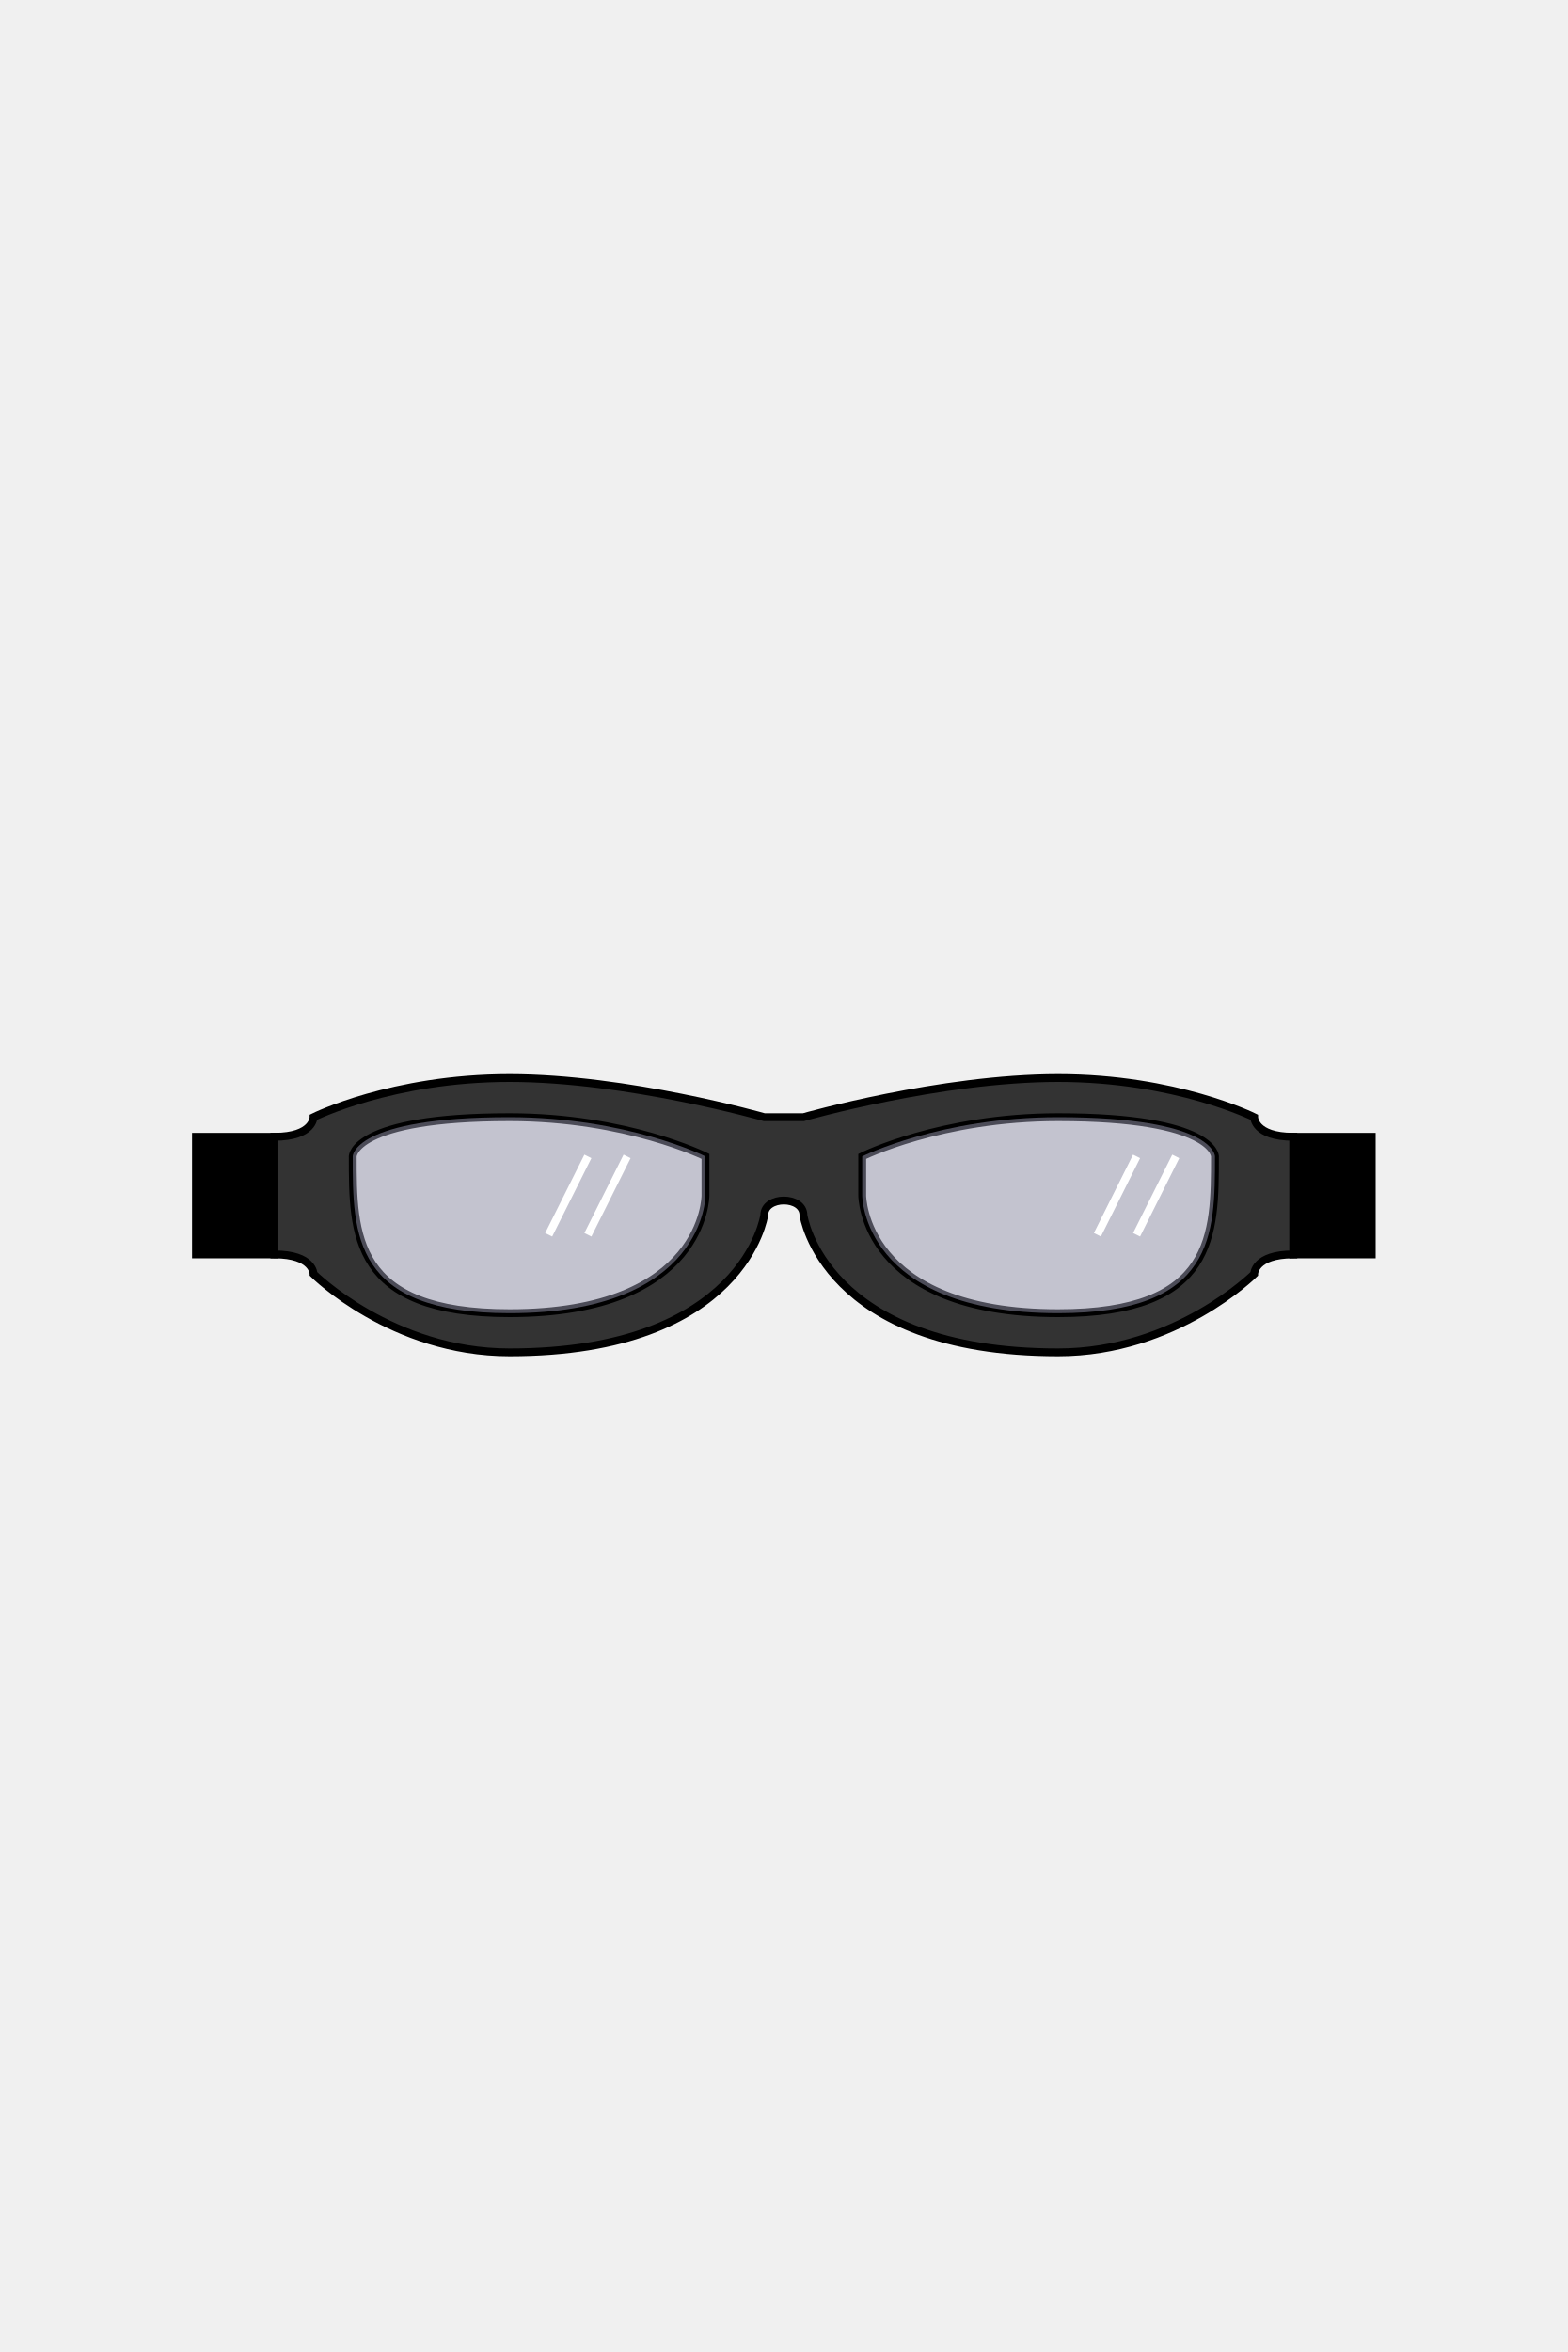
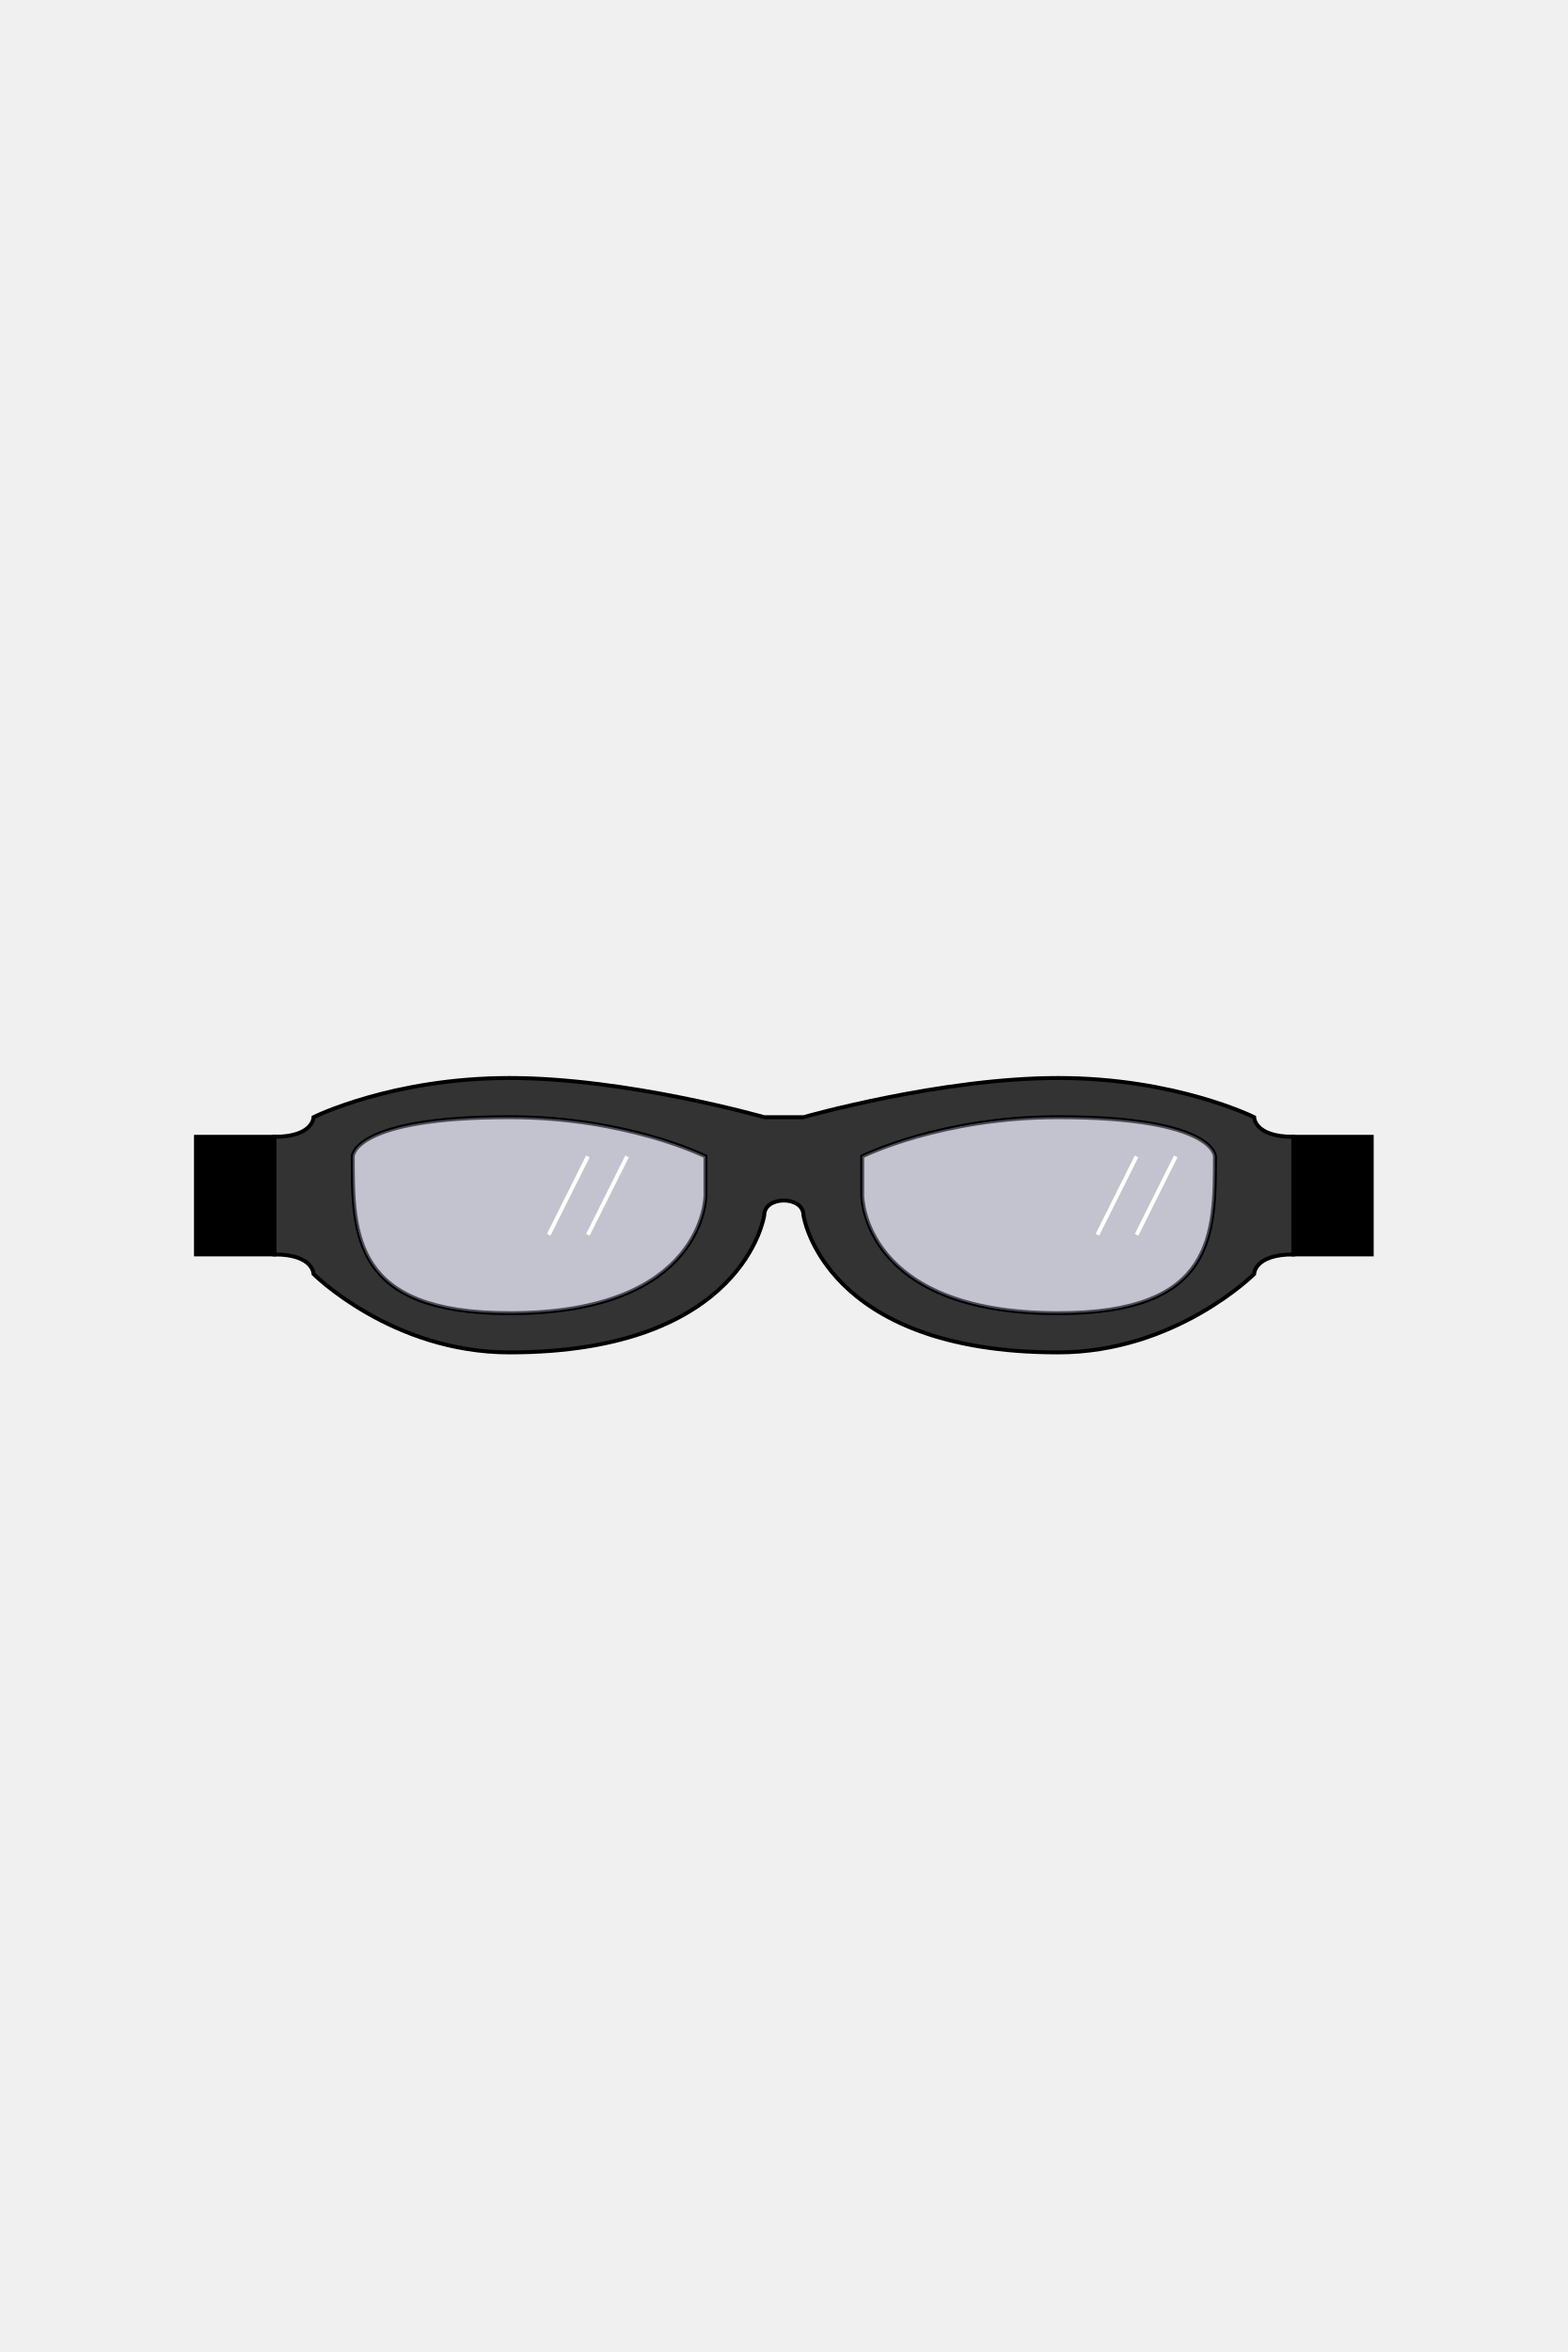
<svg xmlns="http://www.w3.org/2000/svg" viewBox="0 0 400 600" width="400" height="600">
  <g transform="translate(0 -15)">
-     <path id="frame" class="frame" d="M195 300L205 300C205 300 240 290 270 290C300 290 320 300 320 300C320 300 320 305 330 305L330 335C320 335 320 340 320 340C320 340 300 360 270 360C210 360 205 325 205 325C205 320 195 320 195 325C195 325 190 360 130 360C100 360 80 340 80 340C80 340 80 335 70 335L70 305C80 305 80 300 80 300C80 300 100 290 130 290C160 290 195 300 195 300ZM90 310C90 330 90 350 130 350C180 350 180 320 180 320L180 310C180 310 160 300 130 300C90 300 90 310 90 310ZM220 320C220 320 220 350 270 350C310 350 310 330 310 310C310 310 310 300 270 300C240 300 220 310 220 310L220 320Z" fill="#333" stroke="#000000" stroke-width="2" />
+     <path id="frame" class="frame" d="M195 300L205 300C205 300 240 290 270 290C300 290 320 300 320 300C320 300 320 305 330 305L330 335C320 335 320 340 320 340C320 340 300 360 270 360C210 360 205 325 205 325C205 320 195 320 195 325C195 325 190 360 130 360C100 360 80 340 80 340C80 340 80 335 70 335L70 305C80 305 80 300 80 300C80 300 100 290 130 290C160 290 195 300 195 300ZM90 310C90 330 90 350 130 350C180 350 180 320 180 320L180 310C180 310 160 300 130 300C90 300 90 310 90 310ZM220 320C220 320 220 350 270 350C310 350 310 330 310 310C310 310 310 300 270 300C240 300 220 310 220 310L220 320Z" fill="#333" stroke="#000000" stroke-width="1" />
    <path id="lens" class="lens" d="M90 310C90 310 90 300 130 300C160 300 180 310 180 310L180 320C180 320 180 350 130 350C90 350 90 330 90 310ZM270 350C220 350 220 320 220 320L220 310C220 310 240 300 270 300C310 300 310 310 310 310C310 330 310 350 270 350Z" fill="rgba(150,150,175,.5)" />
-     <path id="straps" class="straps" d="M350 335L350 305L330 305L330 335L350 335ZM70 335L70 305L50 305L50 335L70 335Z" fill="$[primary]" stroke="#000" stroke-width="2" />
-     <path id="glare" class="glare" d="M280 330L290 310M290 330L300 310M140 330L150 310M150 330L160 310" fill="none" stroke="#fff" stroke-width="2" />
+     <path id="straps" class="straps" d="M350 335L350 305L330 305L330 335L350 335ZM70 335L70 305L50 305L50 335L70 335Z" fill="$[primary]" stroke="#000" stroke-width="1" />
+     <path id="glare" class="glare" d="M280 330L290 310M290 330L300 310M140 330L150 310M150 330L160 310" fill="none" stroke="#fff" stroke-width="1" />
  </g>
</svg>
